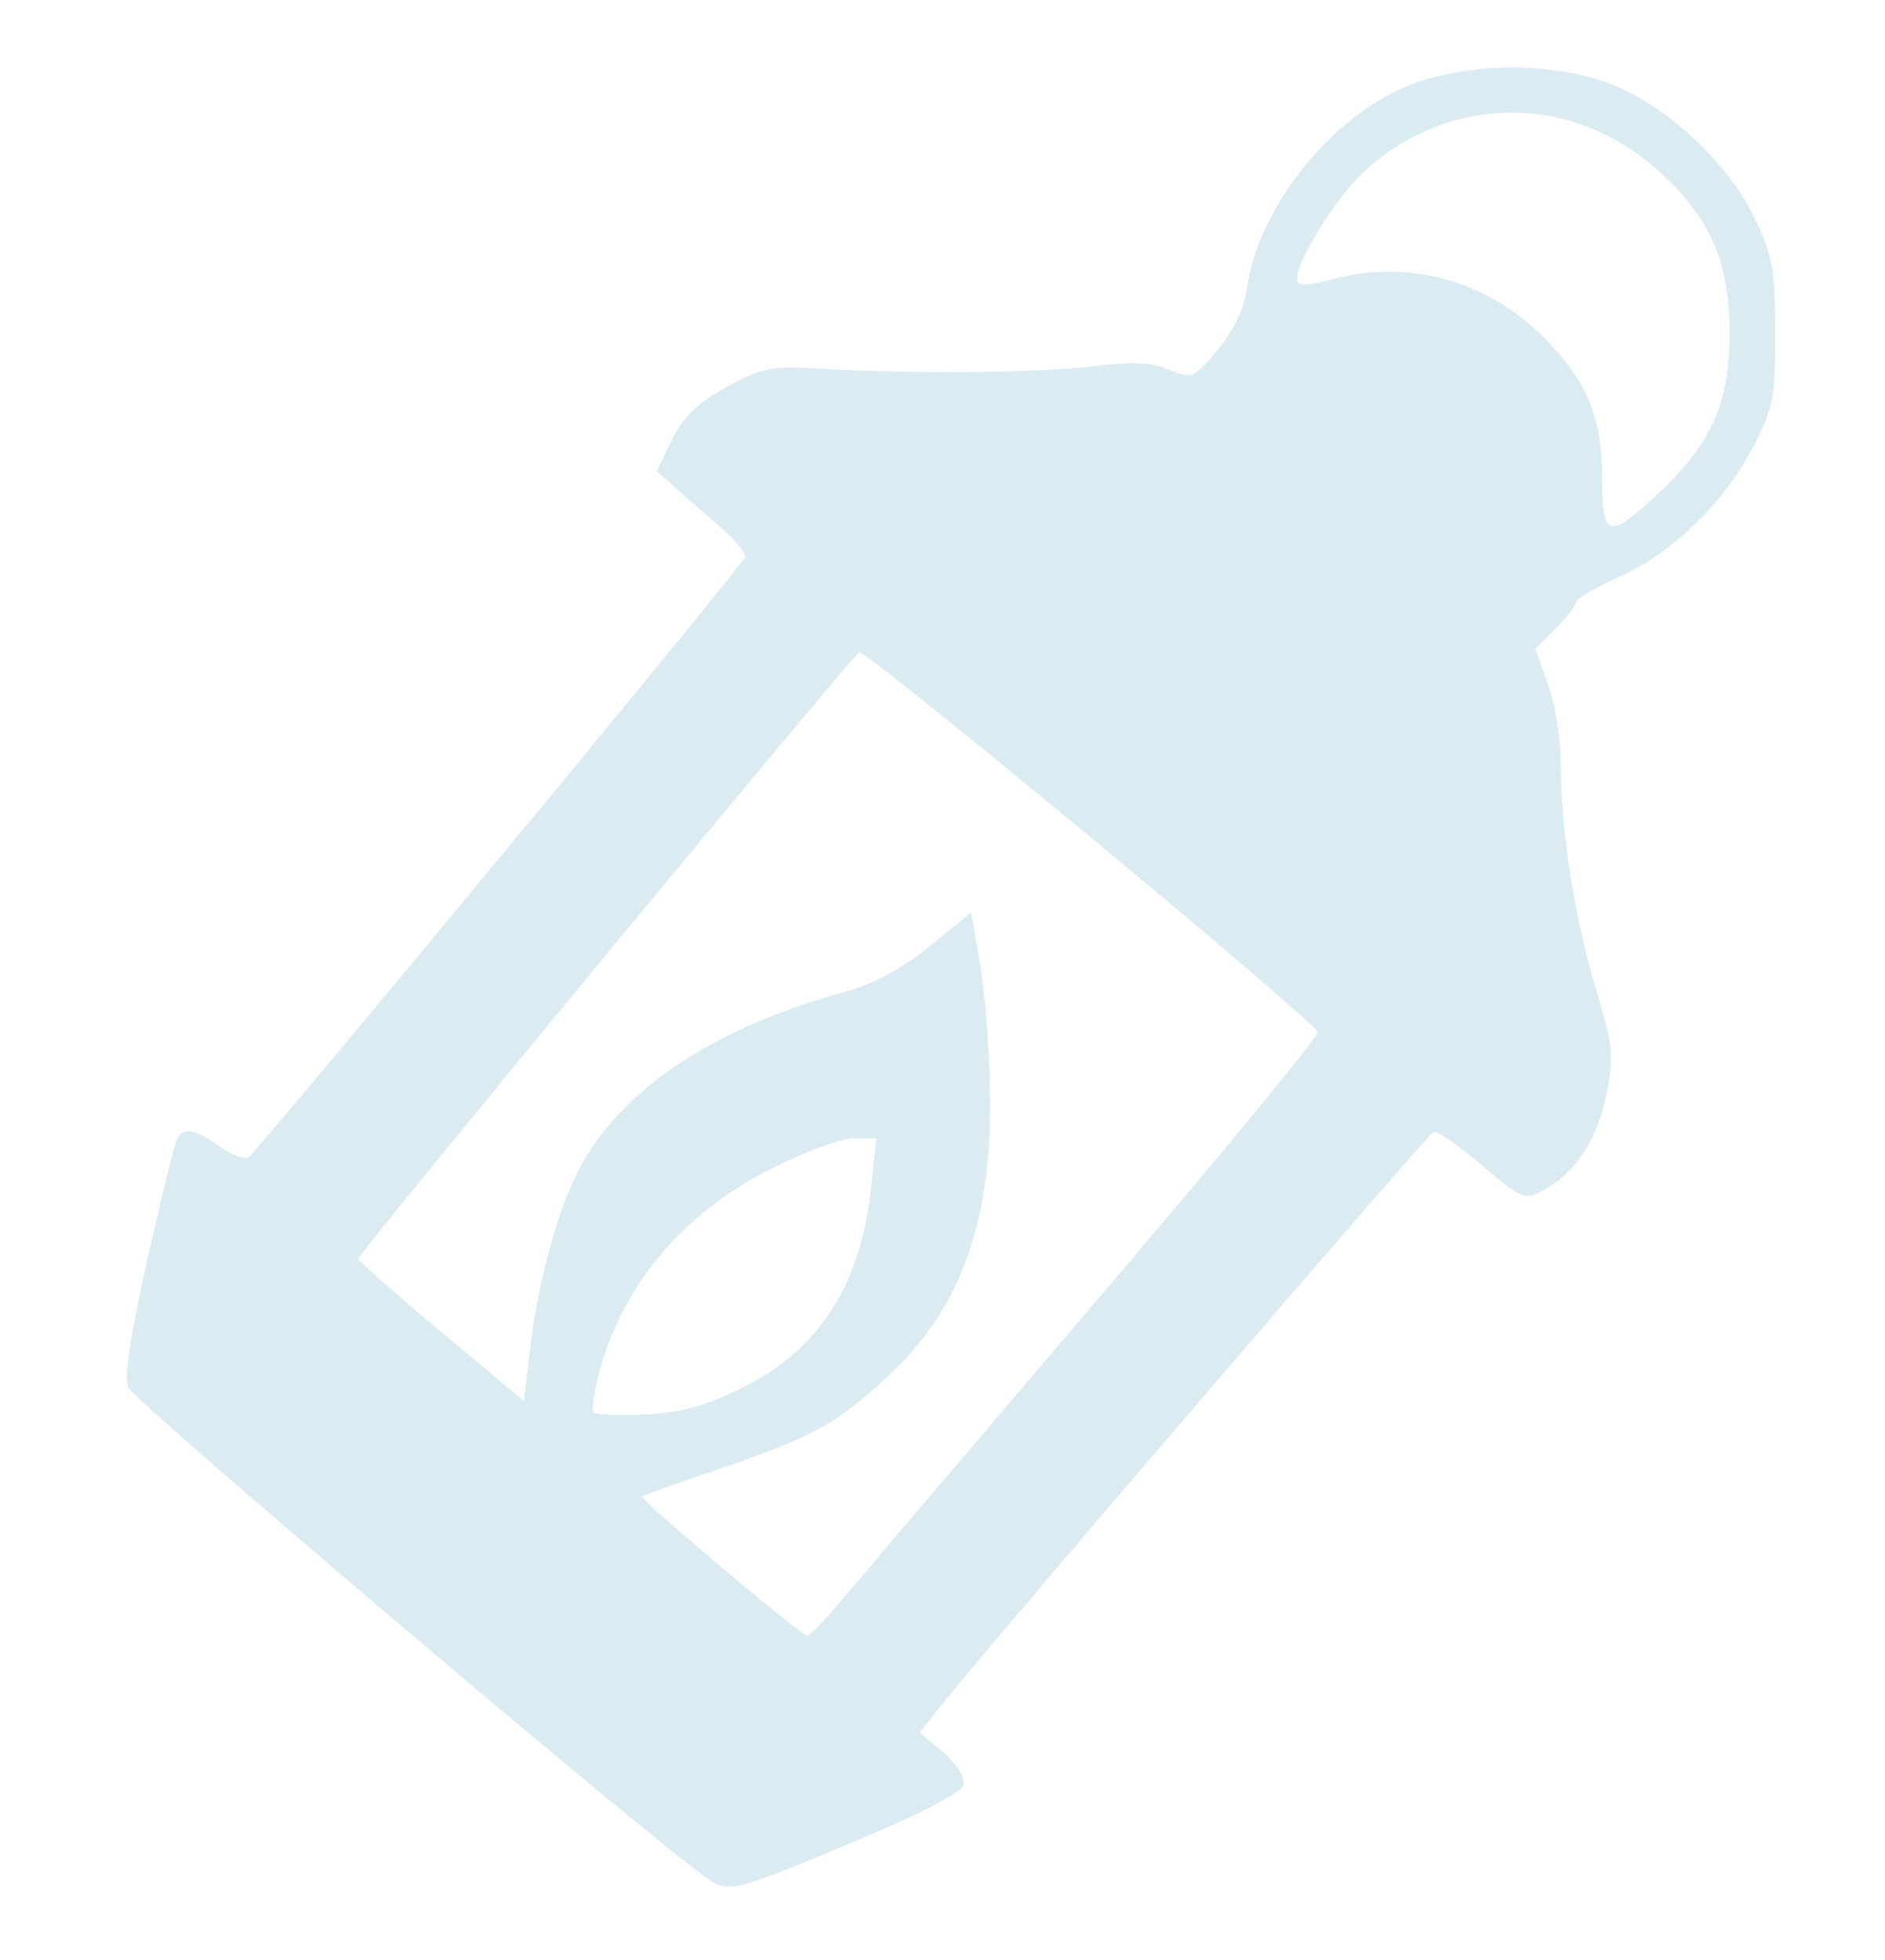
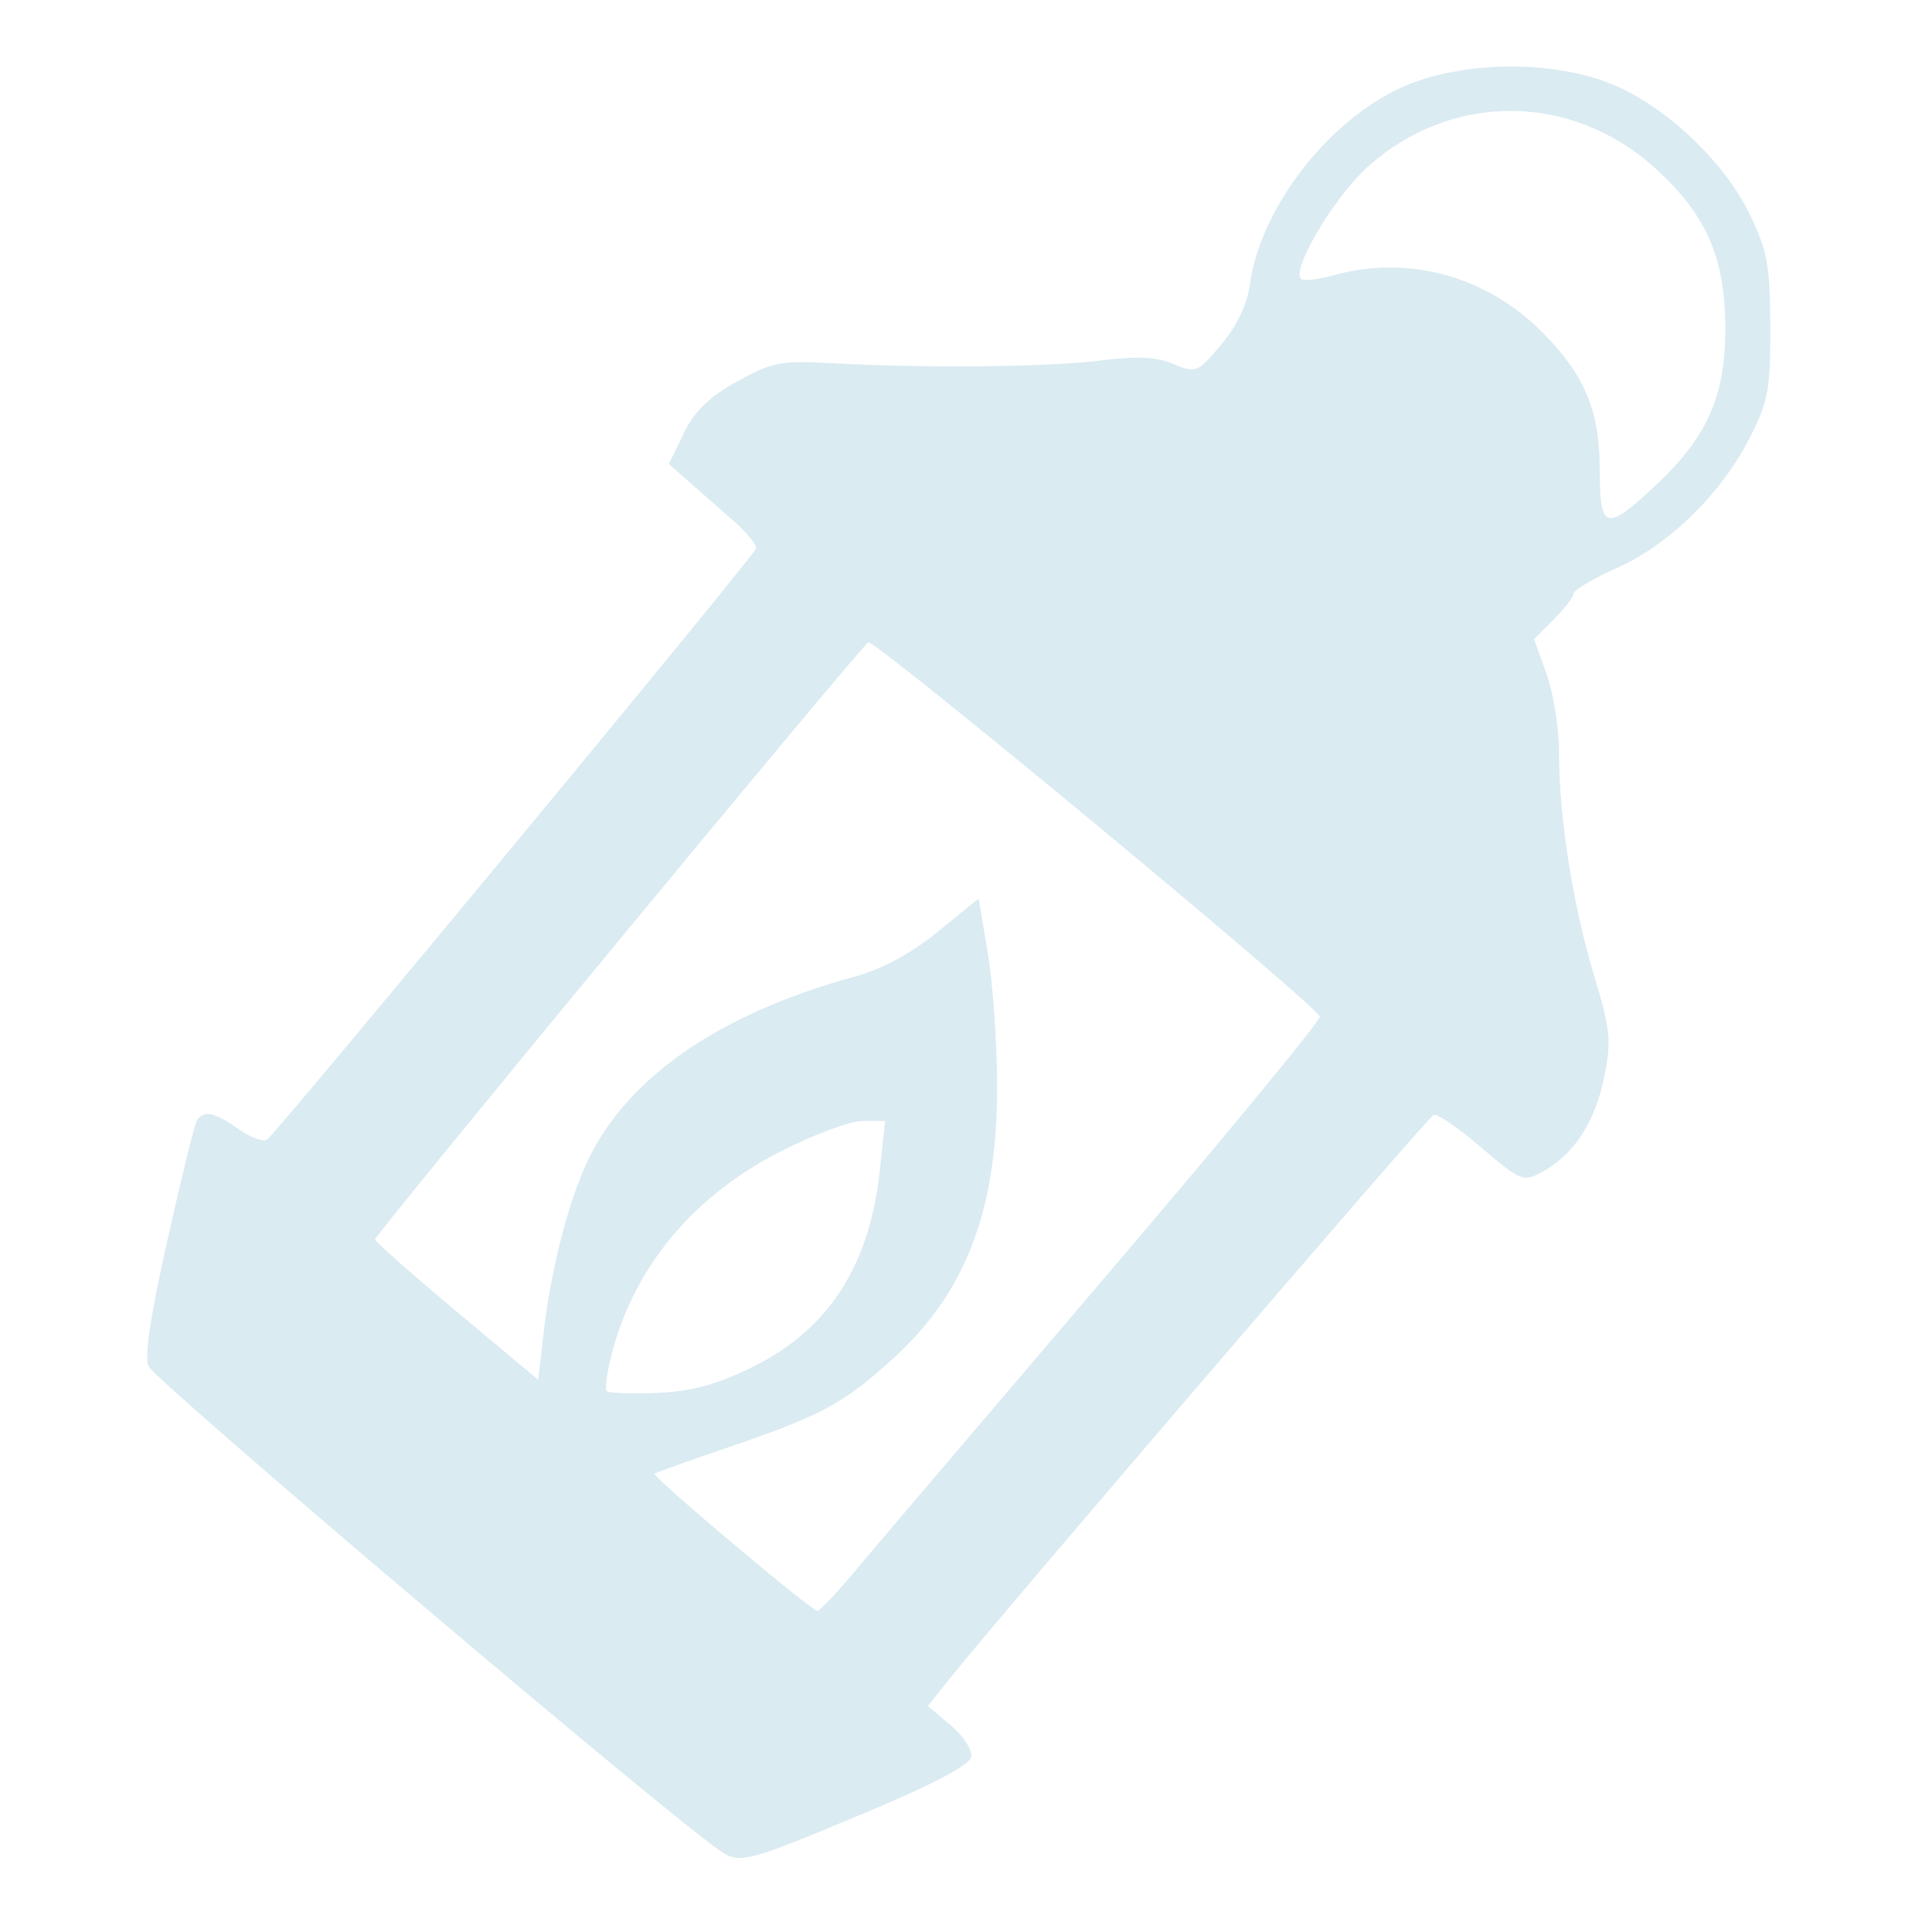
- <svg xmlns="http://www.w3.org/2000/svg" version="1.1" id="svg2" width="333.333" height="346.667" viewBox="0 0 333.333 346.667">
+ <svg xmlns="http://www.w3.org/2000/svg" version="1.1" id="svg2" width="347" height="347" viewBox="0 0 347 347">
  <defs id="defs6">
-     <filter id="colorize" x="-0.1" y="-0.1" width="1.2" height="1.2">
+     <filter id="colorize" x="0" y="0" width="1" height="1">
      <feColorMatrix type="saturate" values="0" result="gray" id="feColorMatrix901" />
      <feColorMatrix in="gray" type="matrix" values="0 0 0 0 0.702 0 0 0 0 0.827 0 0 0 0 0.886 0 0 0 1 0" id="feColorMatrix903" />
    </filter>
  </defs>
  <g id="g8" filter="url(#colorize)">
-     <path style="fill:#000000;stroke-width:1.333" d="m 125.086,332.235 c -10.371,-7.18 -100.781,-83.84 -102.362,-86.793 -0.838,-1.566 0.218,-8.749 3.324,-22.61 2.504,-11.173 4.903,-20.881 5.331,-21.573 1.188,-1.923 3.17,-1.523 7.405,1.493 2.125,1.513 4.45,2.388 5.167,1.945 1.546,-0.955 87.185,-104.46 87.811,-106.129 0.236,-0.63 -1.564,-2.881 -4,-5.001 -2.436,-2.12 -6.048,-5.29 -8.027,-7.044 l -3.597,-3.189 2.662,-5.49 c 1.942,-4.005 4.538,-6.529 9.597,-9.329 6.294,-3.484 7.86,-3.788 16.935,-3.286 16.825,0.929 38.861,0.712 48.272,-0.475 6.538,-0.825 10.069,-0.659 13.147,0.615 4.086,1.692 4.335,1.592 8.592,-3.479 2.819,-3.358 4.659,-7.226 5.153,-10.833 1.979,-14.436 15.345,-30.978 29.229,-36.173 10.32,-3.861 24.758,-3.912 34.886,-0.123 9.814,3.672 20.884,13.894 25.614,23.652 3.208,6.617 3.684,9.206 3.726,20.254 0.043,11.315 -0.352,13.449 -3.705,20 -5.139,10.042 -14.365,19.09 -23.767,23.31 -4.298,1.929 -7.814,3.991 -7.814,4.583 0,0.592 -1.609,2.686 -3.575,4.652 l -3.575,3.575 2.248,6.273 c 1.237,3.45 2.245,9.68 2.242,13.844 -0.011,11.698 2.406,27.291 6.178,39.872 3.127,10.427 3.291,12.113 1.859,19.013 -1.654,7.968 -5.502,13.734 -11.202,16.785 -3.232,1.73 -3.816,1.487 -10.803,-4.481 -4.062,-3.47 -7.904,-6.111 -8.538,-5.868 -1.04,0.399 -77.601,89.594 -86.964,101.315 l -3.892,4.872 4.109,3.458 c 2.265,1.906 3.916,4.457 3.678,5.683 -0.281,1.451 -6.696,4.852 -18.432,9.773 -22.275,9.34 -23.099,9.551 -26.914,6.91 z m 24.352,-49.902 c 3.221,-3.85 23.442,-27.618 44.936,-52.818 21.494,-25.2 38.903,-46.321 38.686,-46.936 -0.785,-2.228 -80.024,-67.886 -81.115,-67.212 -1.557,0.963 -88.619,106.376 -88.583,107.254 0.016,0.392 6.616,6.222 14.667,12.956 l 14.637,12.244 1.016,-8.781 c 1.278,-11.04 4.38,-23.119 7.815,-30.427 7.09,-15.083 23.662,-26.54 48.049,-33.218 4.926,-1.349 10.095,-4.142 14.883,-8.042 l 7.335,-5.975 1.63,9.645 c 0.897,5.305 1.66,15.945 1.696,23.645 0.104,22.392 -5.506,37.293 -18.517,49.185 -8.975,8.202 -13.052,10.403 -29.908,16.14 -6.967,2.371 -12.86,4.486 -13.095,4.7 -0.524,0.474 28.108,24.605 29.22,24.626 0.435,0.008 3.427,-3.135 6.647,-6.985 z m -18.292,-36.809 c 13.649,-6.72 21.04,-18.134 22.883,-35.342 l 0.948,-8.849 h -4.052 c -2.228,0 -8.924,2.498 -14.879,5.551 -15.51,7.952 -26.02,20.53 -30.113,36.035 -0.908,3.439 -1.344,6.56 -0.969,6.934 0.375,0.375 4.461,0.518 9.08,0.318 6.252,-0.27 10.624,-1.458 17.102,-4.647 z M 293.335,87.203 c 9.383,-8.777 12.611,-16.12 12.546,-28.537 -0.066,-12.529 -3.525,-20.301 -12.709,-28.559 -15.058,-13.538 -36.561,-13.591 -51.537,-0.126 -5.952,5.351 -13.717,18.38 -11.986,20.111 0.422,0.422 3.074,0.127 5.893,-0.655 13.34,-3.704 27.325,0.096 37.388,10.159 7.661,7.661 10.376,14.122 10.391,24.733 0.016,10.958 1.053,11.255 10.014,2.873 z" id="path2063" />
+     <path style="fill:#000000;stroke-width:1.333" d="m 129.086,332.235 c -10.371,-7.18 -100.781,-83.84 -102.362,-86.793 -0.838,-1.566 0.218,-8.749 3.324,-22.61 2.504,-11.173 4.903,-20.881 5.331,-21.573 1.188,-1.923 3.17,-1.523 7.405,1.493 2.125,1.513 4.45,2.388 5.167,1.945 1.546,-0.955 87.185,-104.46 87.811,-106.129 0.236,-0.63 -1.564,-2.881 -4,-5.001 -2.436,-2.12 -6.048,-5.29 -8.027,-7.044 l -3.597,-3.189 2.662,-5.49 c 1.942,-4.005 4.538,-6.529 9.597,-9.329 6.294,-3.484 7.86,-3.788 16.935,-3.286 16.825,0.929 38.861,0.712 48.272,-0.475 6.538,-0.825 10.069,-0.659 13.147,0.615 4.086,1.692 4.335,1.592 8.592,-3.479 2.819,-3.358 4.659,-7.226 5.153,-10.833 1.979,-14.436 15.345,-30.978 29.229,-36.173 10.32,-3.861 24.758,-3.912 34.886,-0.123 9.814,3.672 20.884,13.894 25.614,23.652 3.208,6.617 3.684,9.206 3.726,20.254 0.043,11.315 -0.352,13.449 -3.705,20 -5.139,10.042 -14.365,19.09 -23.767,23.31 -4.298,1.929 -7.814,3.991 -7.814,4.583 0,0.592 -1.609,2.686 -3.575,4.652 l -3.575,3.575 2.248,6.273 c 1.237,3.45 2.245,9.68 2.242,13.844 -0.011,11.698 2.406,27.291 6.178,39.872 3.127,10.427 3.291,12.113 1.859,19.013 -1.654,7.968 -5.502,13.734 -11.202,16.785 -3.232,1.73 -3.816,1.487 -10.803,-4.481 -4.062,-3.47 -7.904,-6.111 -8.538,-5.868 -1.04,0.399 -77.601,89.594 -86.964,101.315 l -3.892,4.872 4.109,3.458 c 2.265,1.906 3.916,4.457 3.678,5.683 -0.281,1.451 -6.696,4.852 -18.432,9.773 -22.275,9.34 -23.099,9.551 -26.914,6.91 z m 24.352,-49.902 c 3.221,-3.85 23.442,-27.618 44.936,-52.818 21.494,-25.2 38.903,-46.321 38.686,-46.936 -0.785,-2.228 -80.024,-67.886 -81.115,-67.212 -1.557,0.963 -88.619,106.376 -88.583,107.254 0.016,0.392 6.616,6.222 14.667,12.956 l 14.637,12.244 1.016,-8.781 c 1.278,-11.04 4.38,-23.119 7.815,-30.427 7.09,-15.083 23.662,-26.54 48.049,-33.218 4.926,-1.349 10.095,-4.142 14.883,-8.042 l 7.335,-5.975 1.63,9.645 c 0.897,5.305 1.66,15.945 1.696,23.645 0.104,22.392 -5.506,37.293 -18.517,49.185 -8.975,8.202 -13.052,10.403 -29.908,16.14 -6.967,2.371 -12.86,4.486 -13.095,4.7 -0.524,0.474 28.108,24.605 29.22,24.626 0.435,0.008 3.427,-3.135 6.647,-6.985 z m -18.292,-36.809 c 13.649,-6.72 21.04,-18.134 22.883,-35.342 l 0.948,-8.849 h -4.052 c -2.228,0 -8.924,2.498 -14.879,5.551 -15.51,7.952 -26.02,20.53 -30.113,36.035 -0.908,3.439 -1.344,6.56 -0.969,6.934 0.375,0.375 4.461,0.518 9.08,0.318 6.252,-0.27 10.624,-1.458 17.102,-4.647 z M 297.335,87.203 c 9.383,-8.777 12.611,-16.12 12.546,-28.537 -0.066,-12.529 -3.525,-20.301 -12.709,-28.559 -15.058,-13.538 -36.561,-13.591 -51.537,-0.126 -5.952,5.351 -13.717,18.38 -11.986,20.111 0.422,0.422 3.074,0.127 5.893,-0.655 13.34,-3.704 27.325,0.096 37.388,10.159 7.661,7.661 10.376,14.122 10.391,24.733 0.016,10.958 1.053,11.255 10.014,2.873 z" id="path2063" />
  </g>
</svg>
